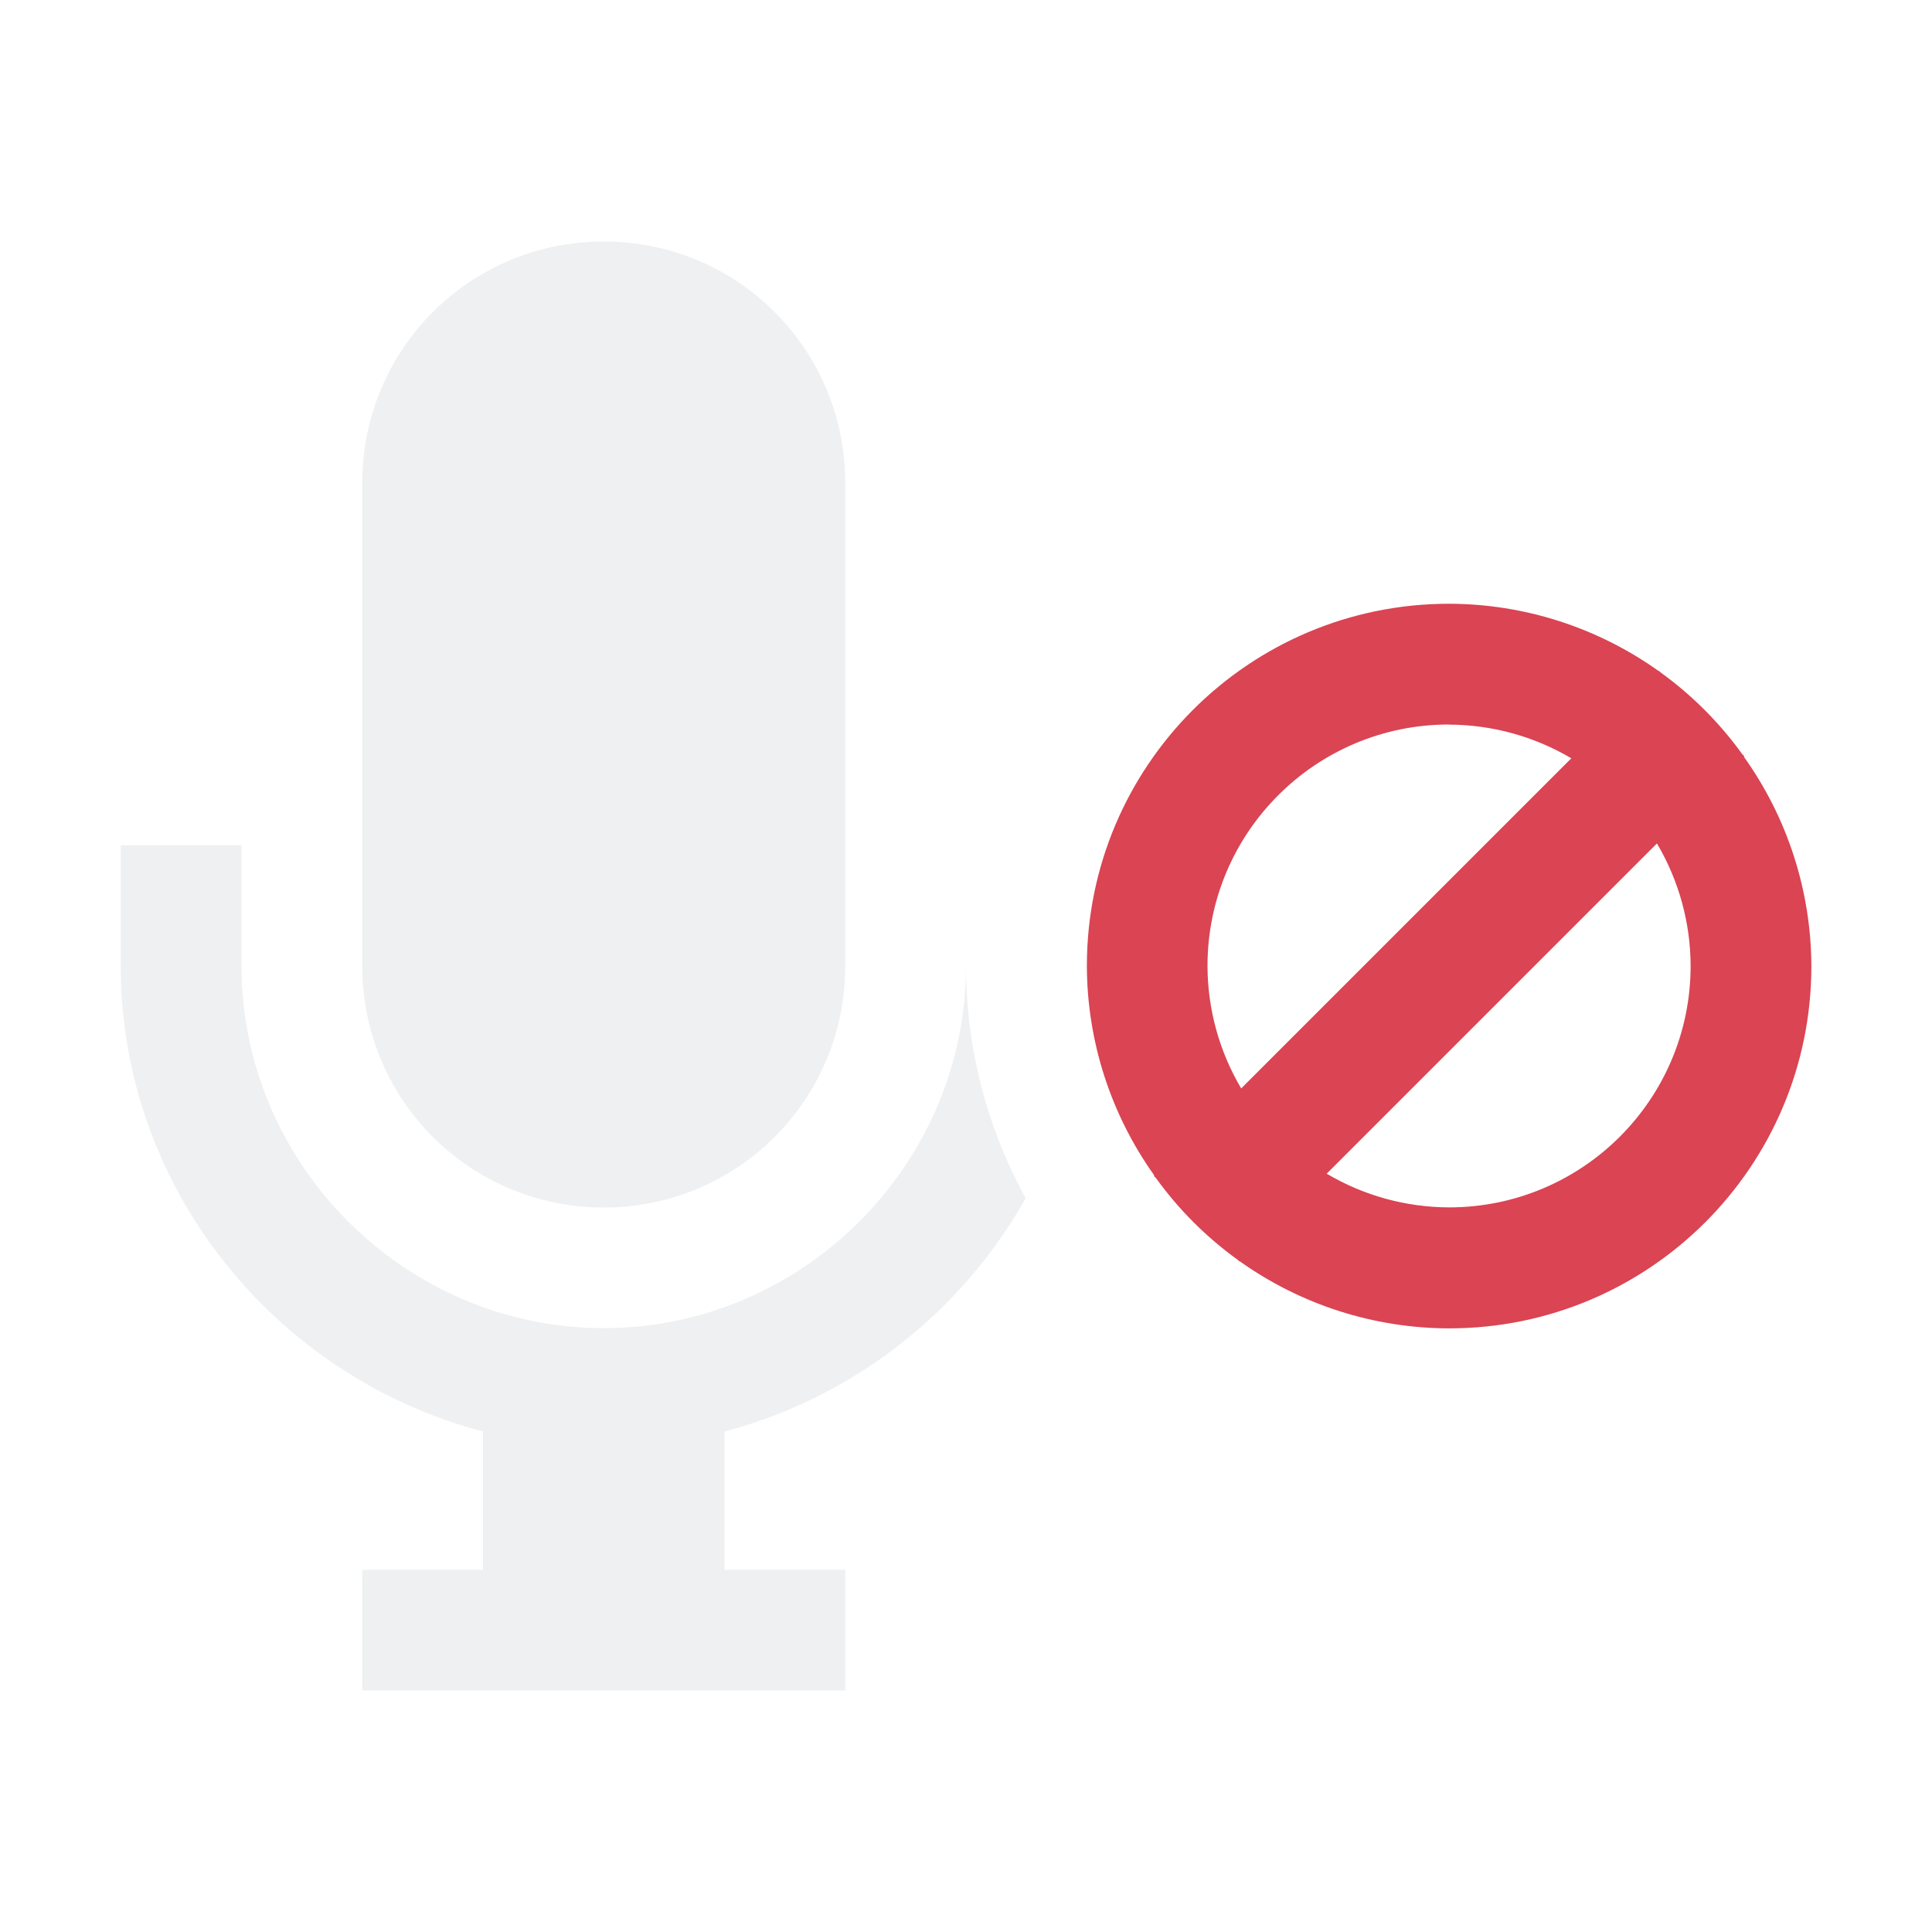
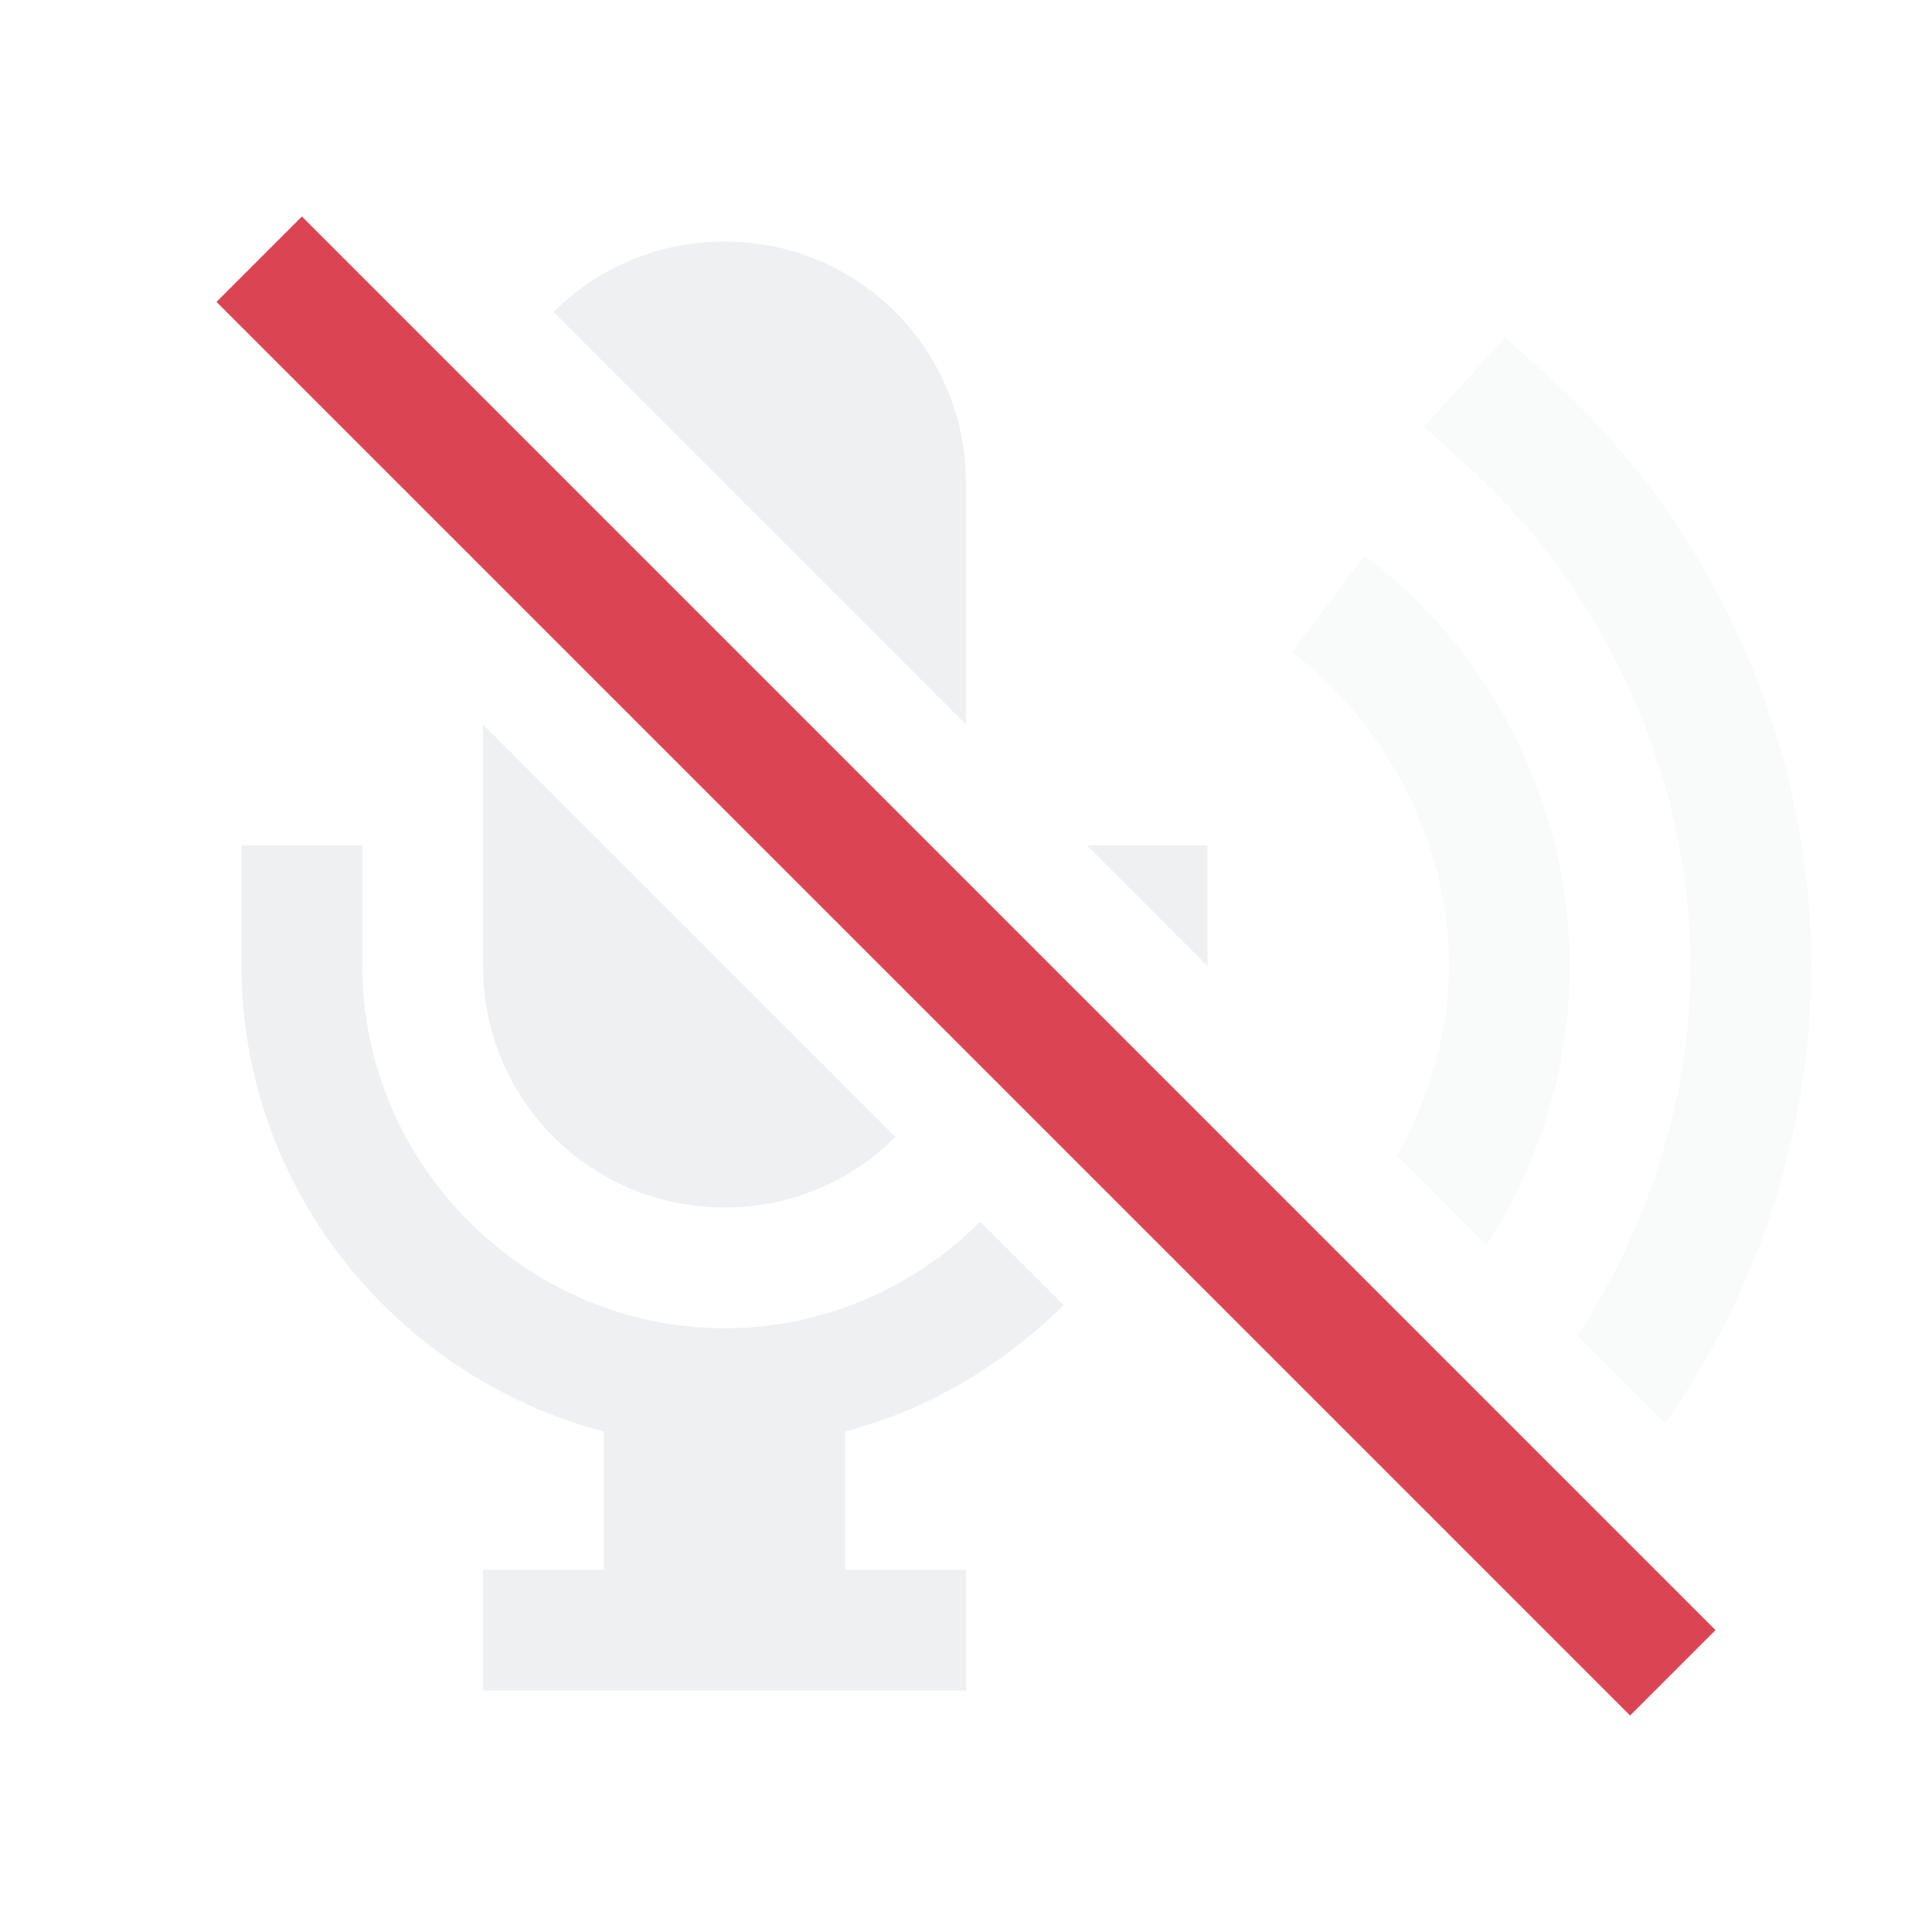
<svg xmlns="http://www.w3.org/2000/svg" viewBox="0 0 16 16">
-   <style type="text/css" id="current-color-scheme">.ColorScheme-Text{color:#eff0f1;}.ColorScheme-NegativeText{color:#da4453;}</style>
-   <path d="m5 2c-1.108 0-2 .892-2 2v4c0 1.108.892 2 2 2s2-.892 2-2v-4c0-1.108-.892-2-2-2zm-4 5v1c0 1.847 1.286 3.405 3 3.855v1.145h-1v1h4v-1h-1v-1.145c1.067-.281 1.966-.991 2.494-1.932a4 4 0 0 1 -.494-1.924c0 1.645-1.355 3-3 3s-3-1.355-3-3v-1z" style="fill:currentColor;fill-opacity:1;stroke:none" class="ColorScheme-Text" />
-   <path d="m12 5a3 3 0 0 1 1.736.557l.002-.002.012.012a3 3 0 0 1 .678.678l.018.018-.004.004a3 3 0 0 1 .559 1.734 3 3 0 0 1 -3 3 3 3 0 0 1 -1.736-.557l-.002.002-.012-.012a3 3 0 0 1 -.678-.678l-.018-.018.004-.004a3 3 0 0 1 -.558-1.734 3 3 0 0 1 3-3zm0 1a2 2 0 0 0 -2 2 2 2 0 0 0 .279 1.014l2.734-2.734a2 2 0 0 0 -1.014-.279zm1.721.986-2.734 2.734a2 2 0 0 0 1.014.279 2 2 0 0 0 2-2 2 2 0 0 0 -.279-1.014z" style="fill:currentColor;fill-opacity:1;stroke:none" class="ColorScheme-NegativeText" />
+   <style id="current-color-scheme" type="text/css">
+         .ColorScheme-Text {
+             color:#eff0f1;
+         }
+         .ColorScheme-NegativeText {
+             color:#da4453;
+         }
+     </style>
+   <g class="ColorScheme-Text" fill="currentColor">
+     <path d="m6 2c-.554 0-1.055.222-1.416.584l3.416 3.416v-2c0-1.108-.892-2-2-2zm-2 4v2c0 1.108.892 2 2 2 .554 0 1.055-.222 1.416-.584zm-2 1v1c0 1.847 1.286 3.405 3 3.855v1.145h-1v1h4v-1h-1v-1.145c.695-.183 1.312-.555 1.809-1.047l-.691-.691c-.544.544-1.295.883-2.117.883-1.645 0-3-1.355-3-3v-1zm7 0 1 1v-1z" />
+     <g opacity=".35">
+       <path d="m12.465 2.793-.672.742.371.336c1.146 1.034 1.836 2.586 1.836 4.129 0 1.078-.344 2.156-.938 3.062l.727.727c.774-1.101 1.211-2.435 1.211-3.789 0-1.837-.8-3.64-2.164-4.871z" />
+       <path d="m11.301 4.6-.602.801c.796.597 1.301 1.605 1.301 2.6 0 .545-.162 1.087-.43 1.57l.742.742c.441-.683.688-1.49.688-2.312 0-1.324-.64-2.606-1.699-3.4z" />
+     </g>
+   </g>
+   <path d="m2.5 1.793-.707.707 11.707 11.707.707-.707z" class="ColorScheme-NegativeText" fill="currentColor" />
</svg>
